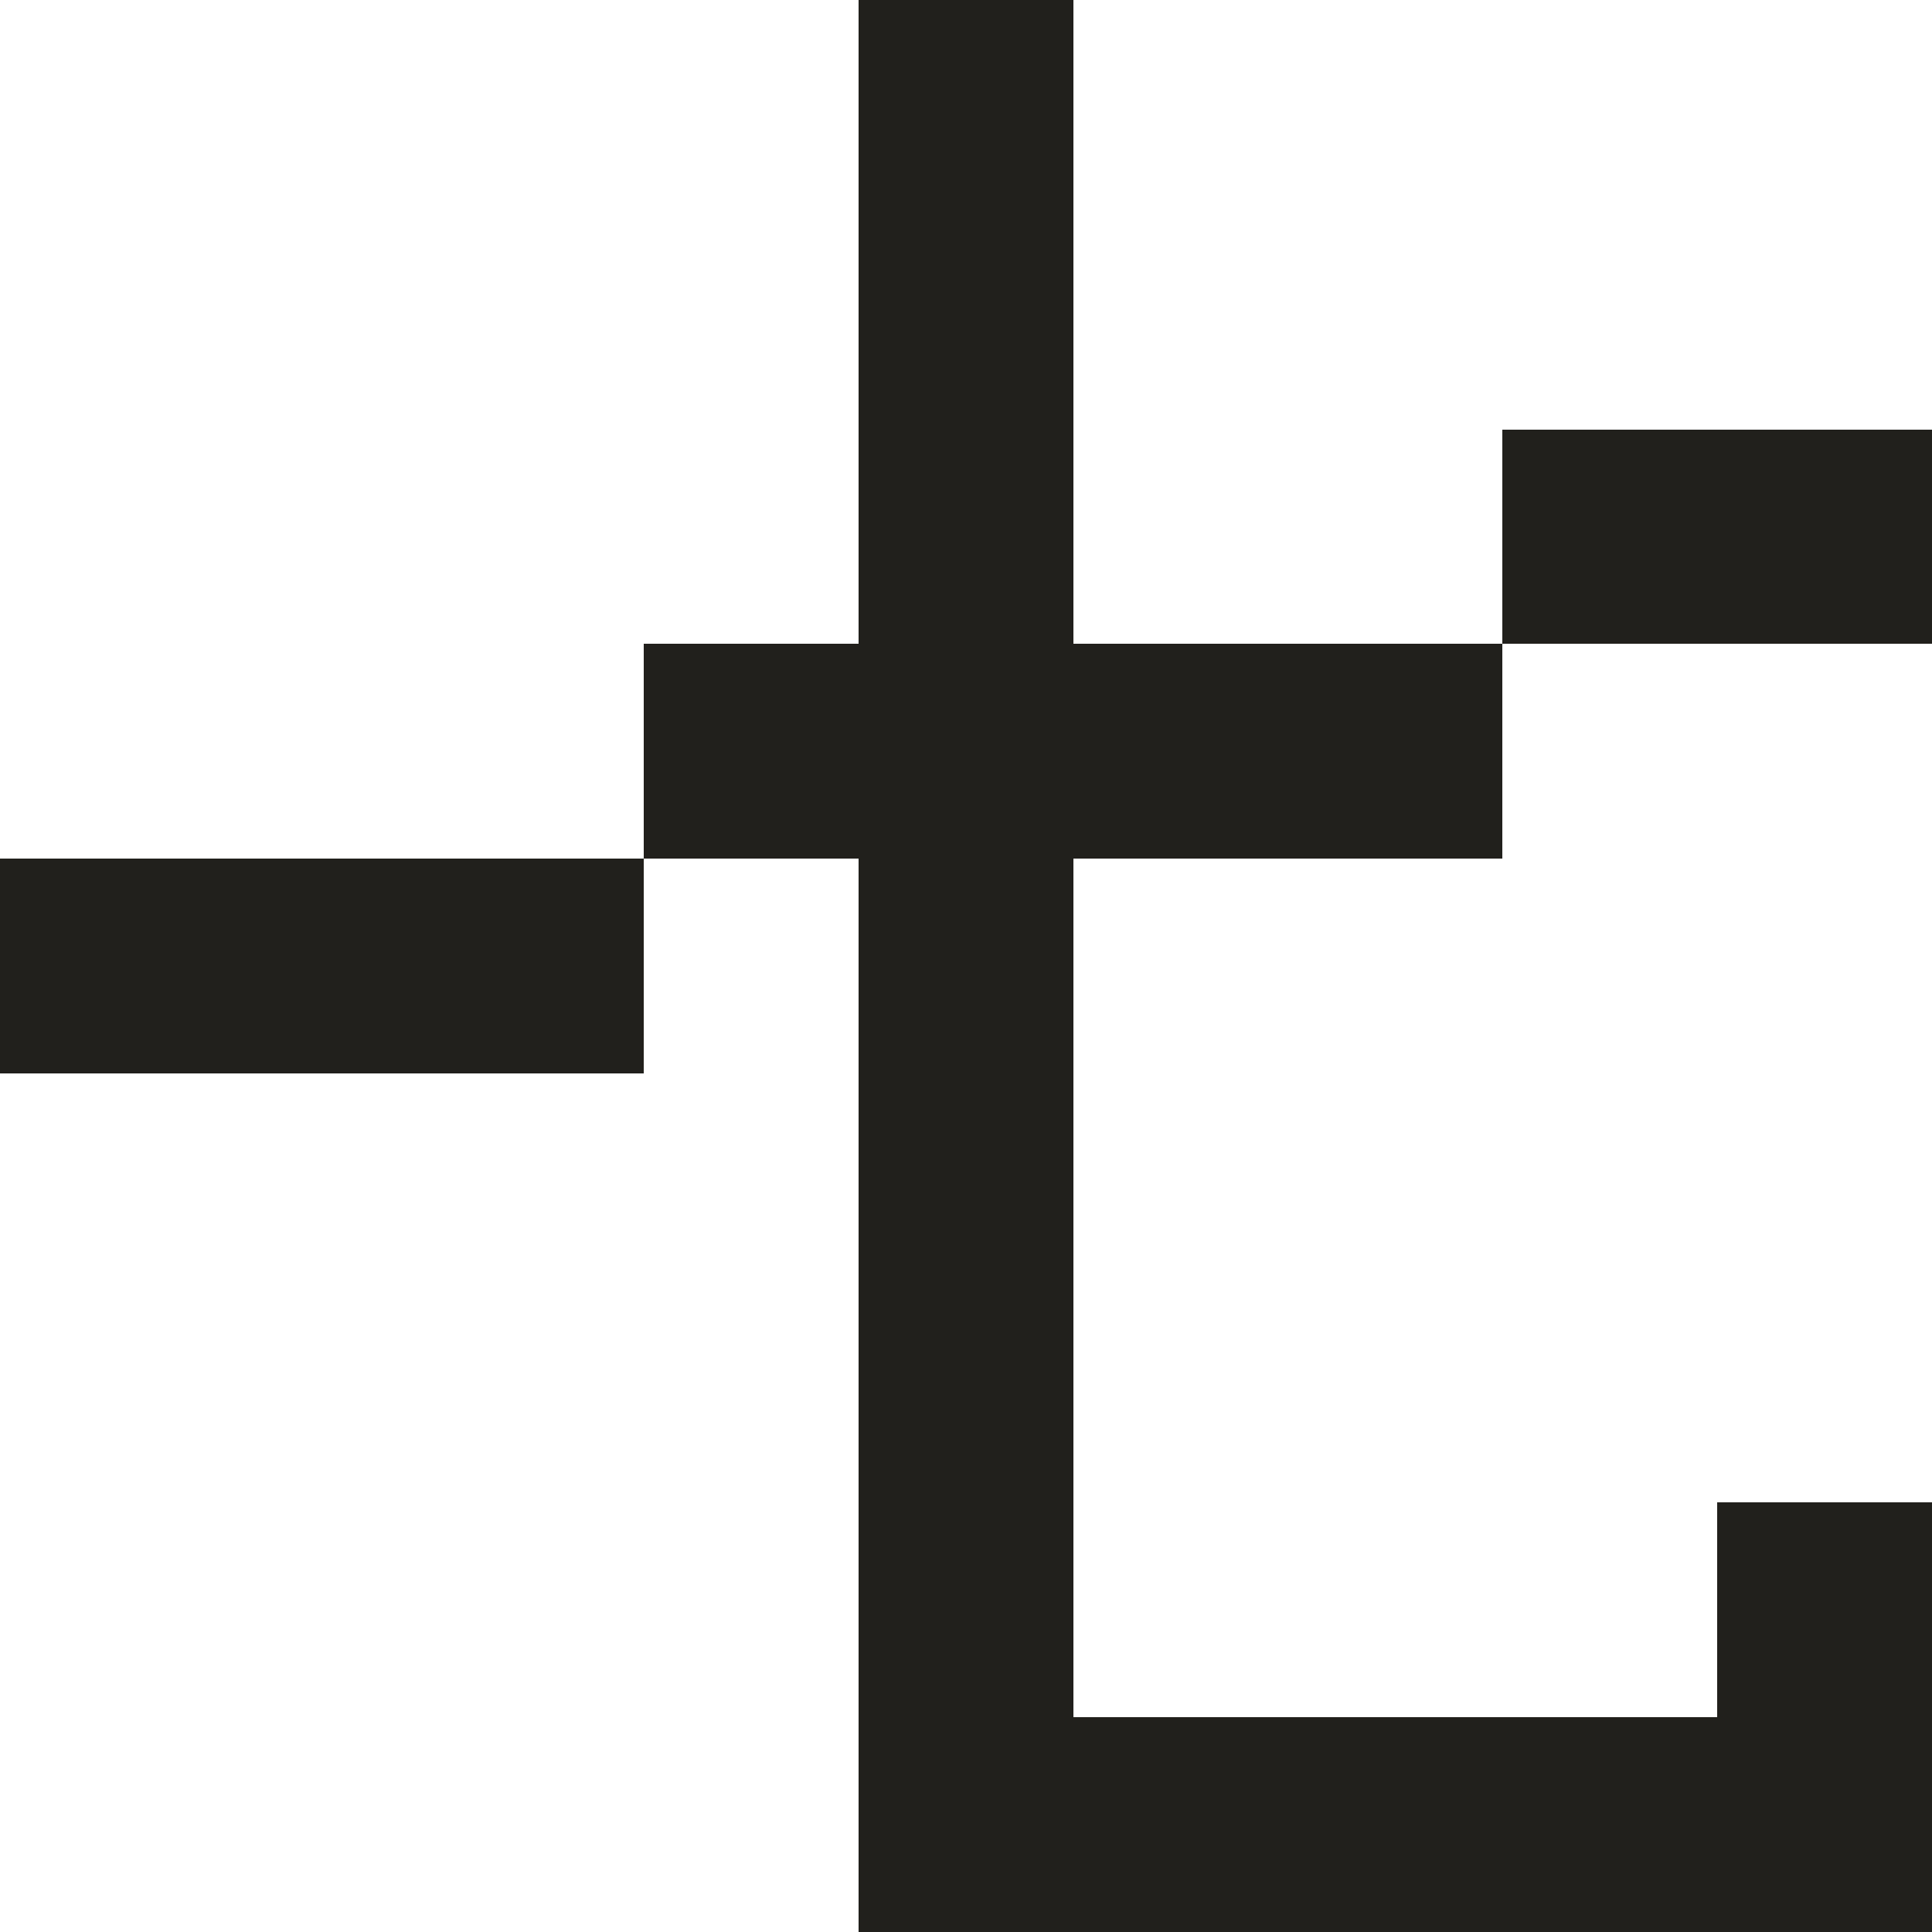
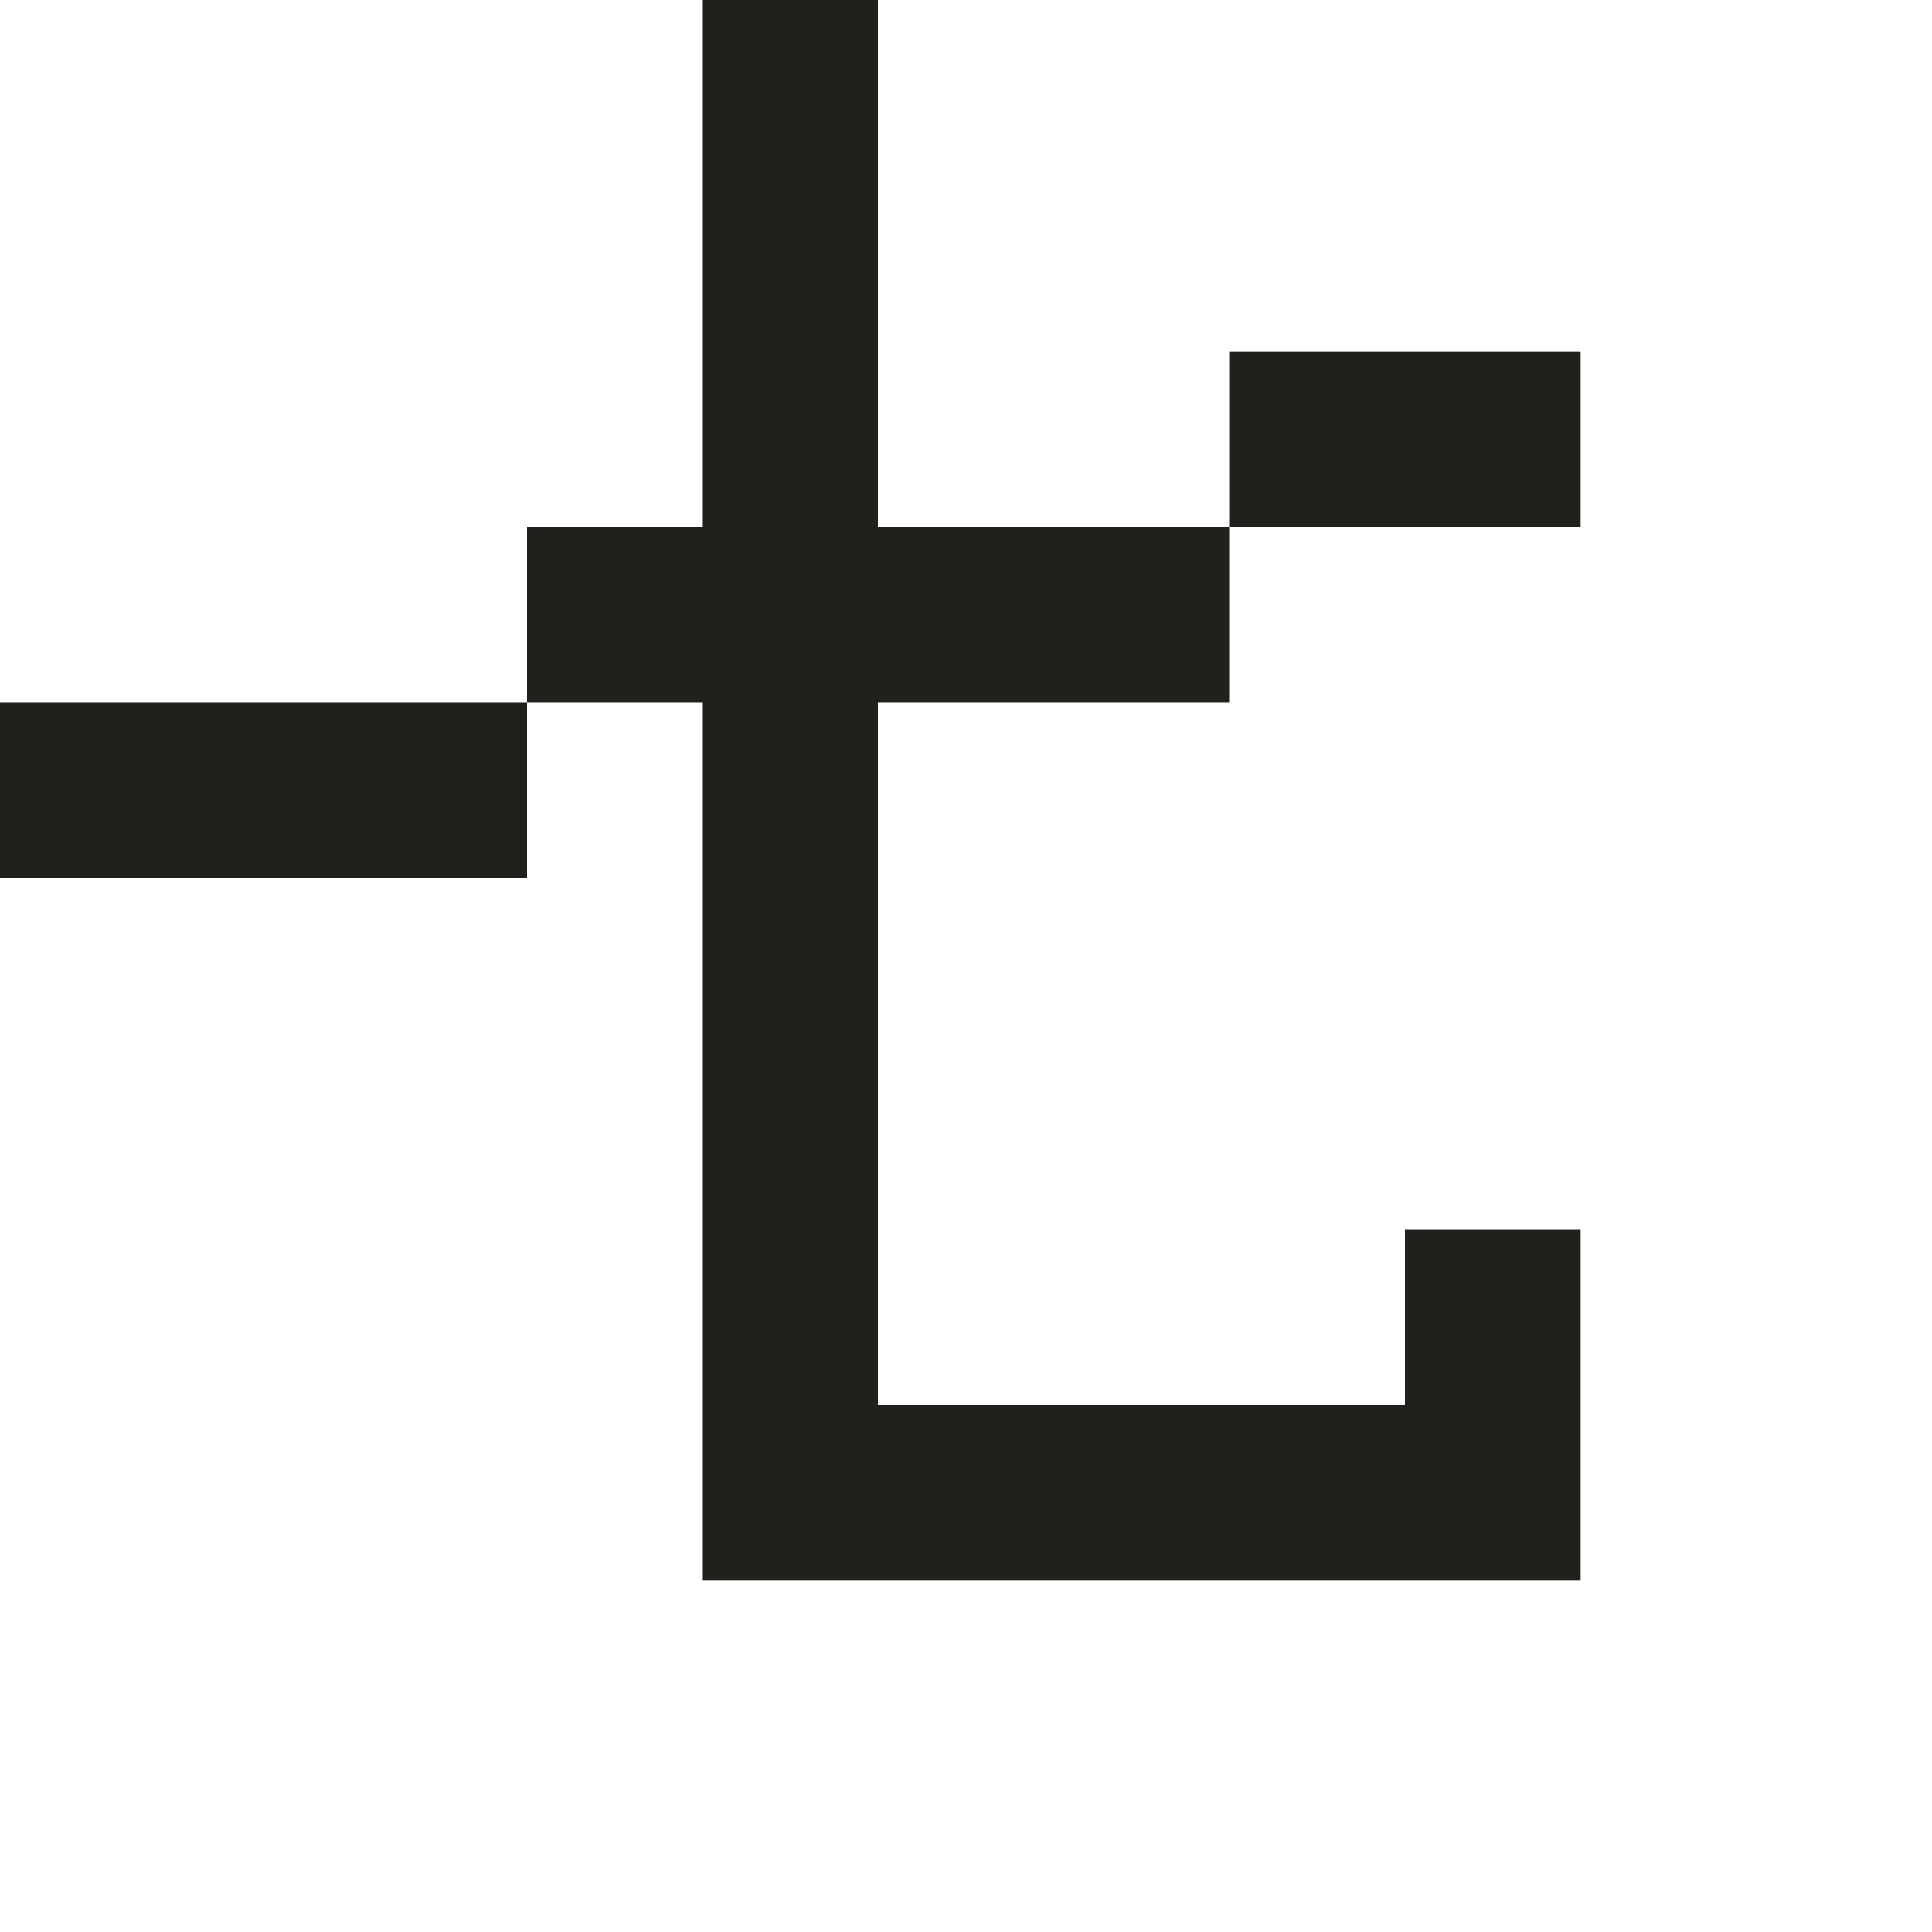
- <svg xmlns="http://www.w3.org/2000/svg" viewBox="0 0 9 9" shape-rendering="crispEdges">
+ <svg xmlns="http://www.w3.org/2000/svg" viewBox="0 0 11 11" shape-rendering="crispEdges">
  <path fill="#21201c" d="M4 0h1v1h-1zM4 1h1v1h-1zM4 2h1v1h-1zM7 2h1v1h-1zM8 2h1v1h-1zM3 3h1v1h-1zM4 3h1v1h-1zM5 3h1v1h-1zM6 3h1v1h-1zM0 4h1v1h-1zM1 4h1v1h-1zM2 4h1v1h-1zM4 4h1v1h-1zM4 5h1v1h-1zM4 6h1v1h-1zM4 7h1v1h-1zM8 7h1v1h-1zM4 8h1v1h-1zM5 8h1v1h-1zM6 8h1v1h-1zM7 8h1v1h-1zM8 8h1v1h-1z" />
</svg>
